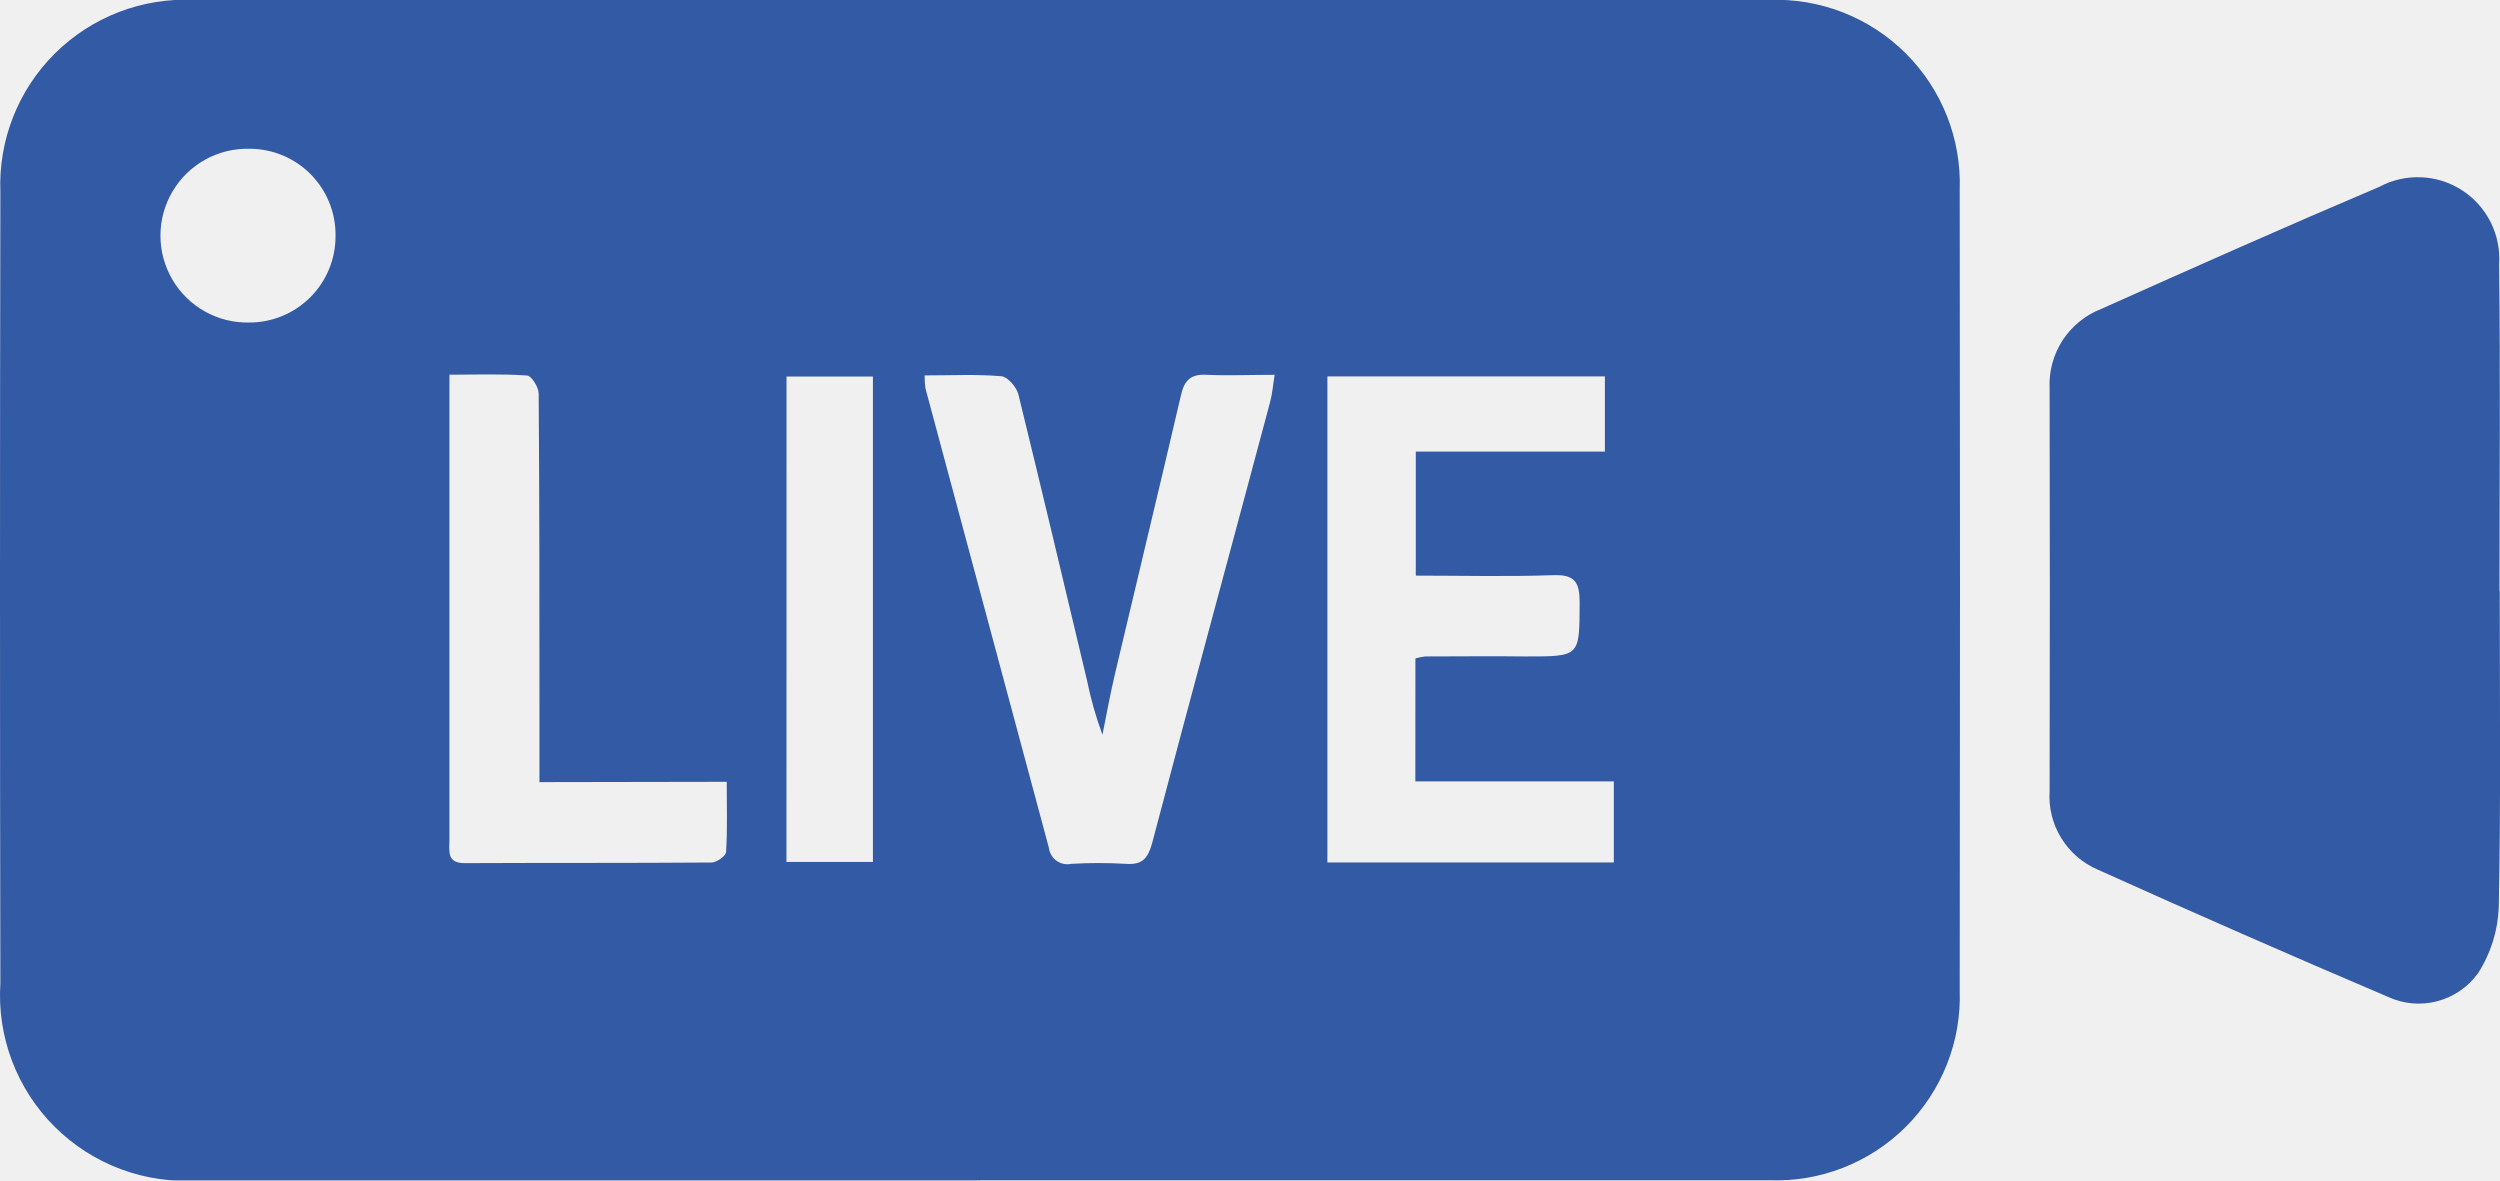
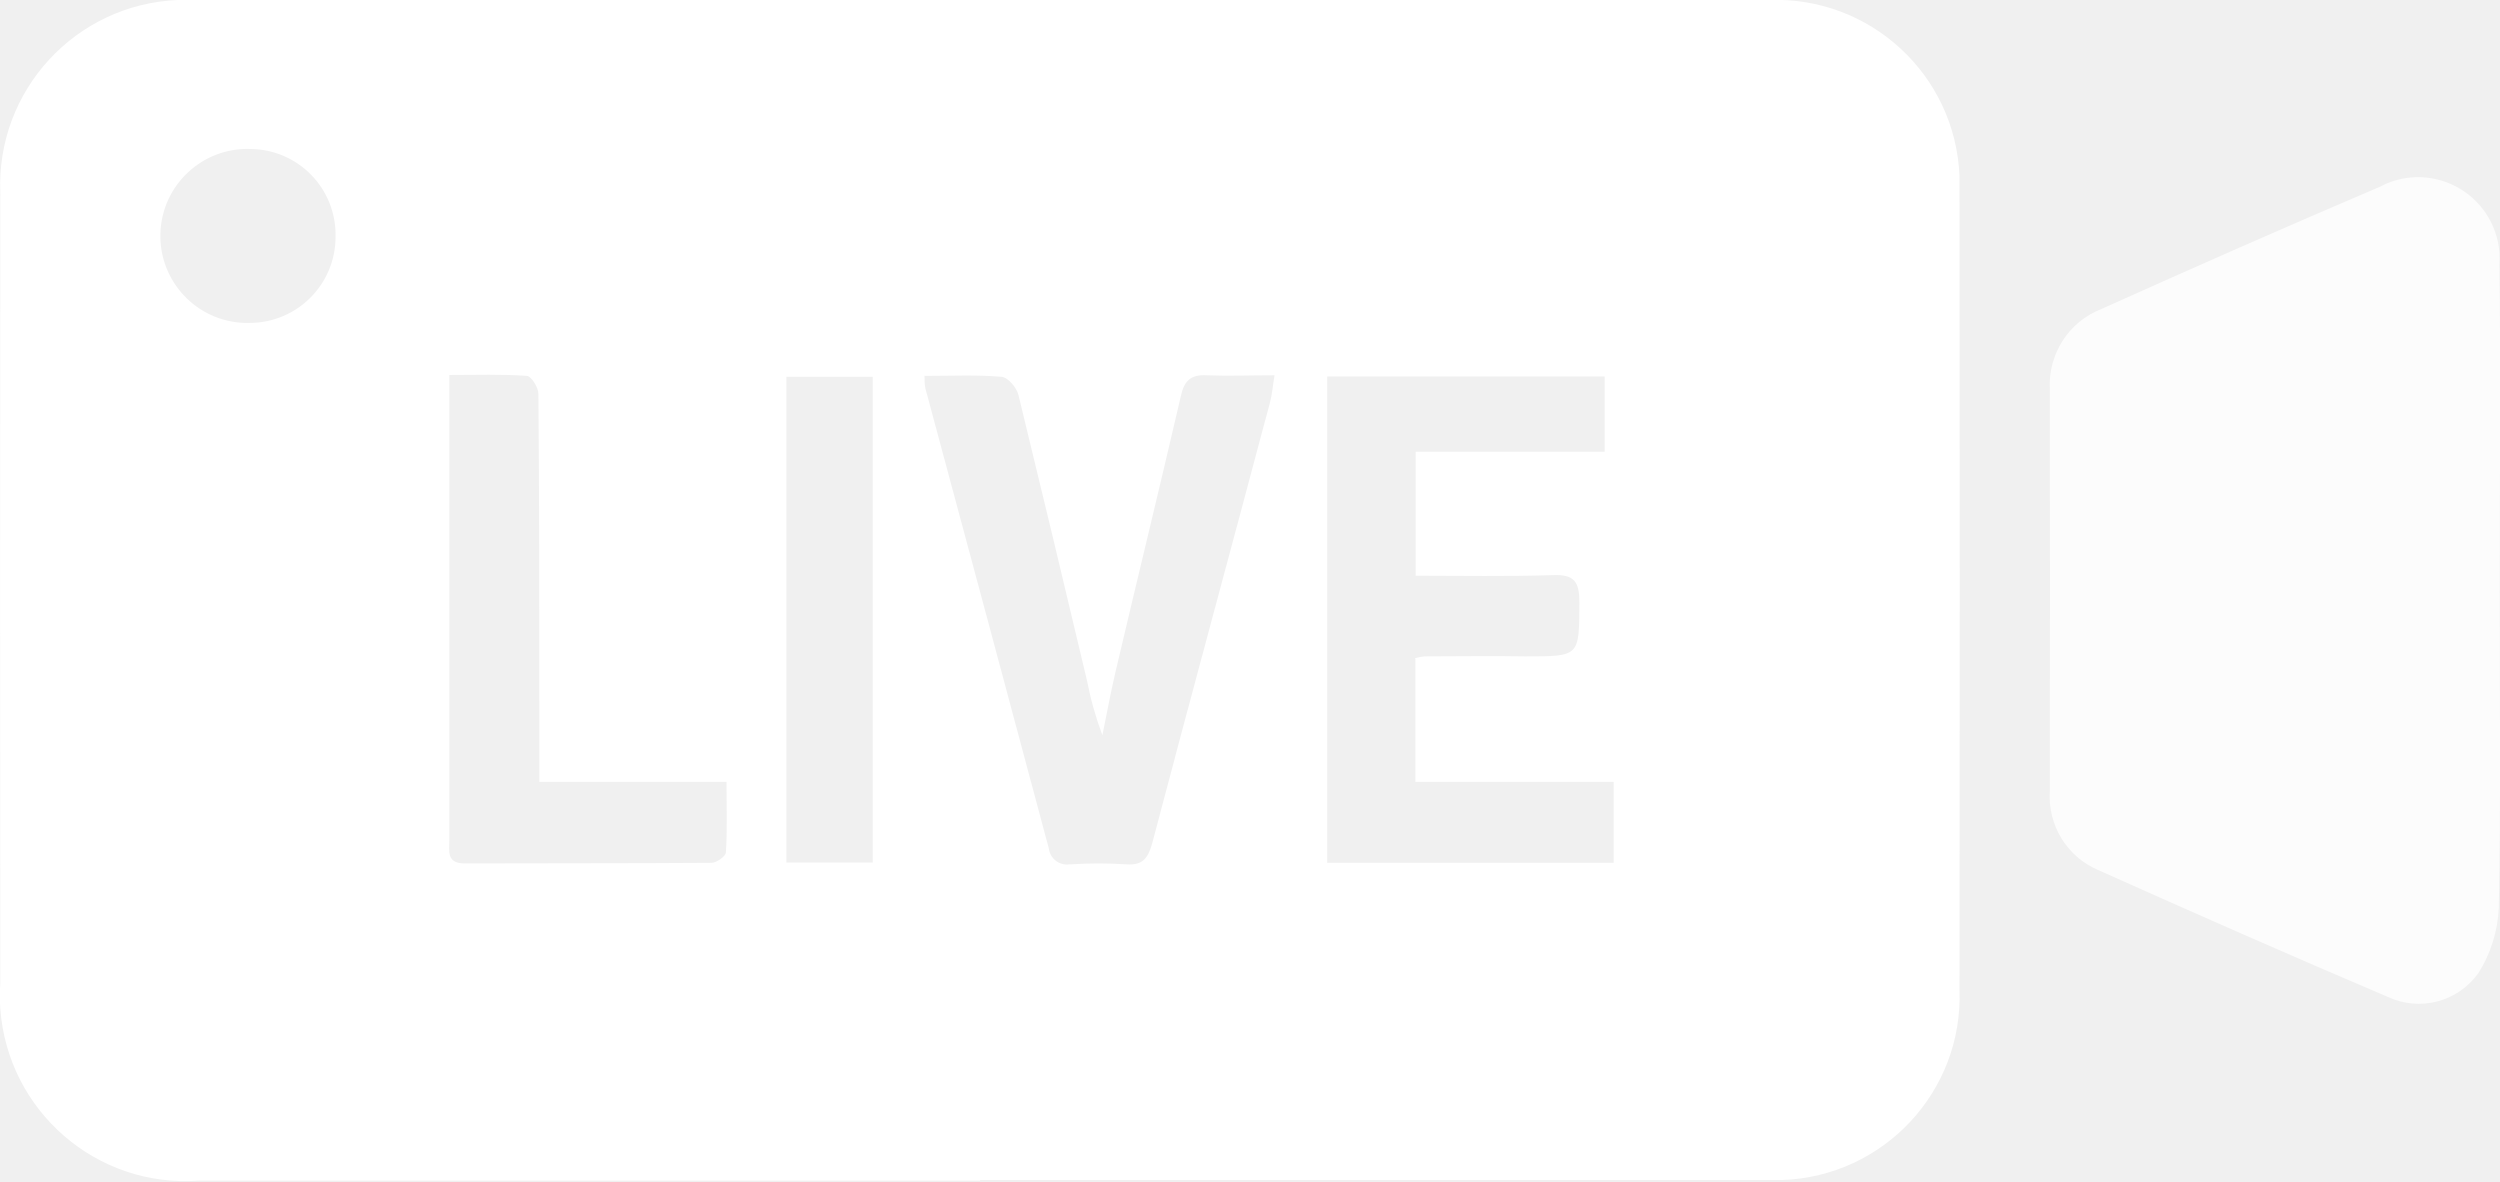
- <svg xmlns="http://www.w3.org/2000/svg" width="38.632" height="18.241" viewBox="0 0 38.632 18.241">
+ <svg xmlns="http://www.w3.org/2000/svg" id="Layer_1" data-name="Layer 1" viewBox="0 0 83.07 39.25">
  <defs>
-     <clipPath id="clip-path">
-       <rect id="Rectangle_367" data-name="Rectangle 367" width="38.632" height="18.241" transform="translate(0 0)" fill="#335aa4" />
-     </clipPath>
+     <style>
+       .cls-1 {
+         fill: #fff;
+       }
+ 
+       .cls-2 {
+         fill: #fcfcfc;
+       }
+     </style>
  </defs>
-   <g id="Group_763" data-name="Group 763" transform="translate(-6.623 -3.128)">
-     <g id="Group_762" data-name="Group 762" transform="translate(6.623 3.127)" clip-path="url(#clip-path)">
-       <path id="Path_116" data-name="Path 116" d="M15.148,18.241H3.076a2.869,2.869,0,0,1-3.07-3.049q-.012-6.11,0-12.219A2.86,2.86,0,0,1,3.005,0Q15.171,0,27.333,0a2.84,2.84,0,0,1,2.95,2.937q.009,6.184,0,12.367a2.838,2.838,0,0,1-2.953,2.935q-6.091,0-12.182,0m6.724-8.064a.939.939,0,0,1,.15-.03c.517,0,1.034-.007,1.553,0,.846,0,.831.005.835-.833,0-.317-.075-.435-.41-.423-.7.025-1.4.007-2.122.007V6.979H24.8V5.817H20.512v7.511h4.426V12.076H21.871ZM14.288,5.8A1.315,1.315,0,0,0,14.3,6q.955,3.553,1.909,7.106a.287.287,0,0,0,.343.244,7.2,7.2,0,0,1,.85,0c.249.019.337-.087.4-.315.6-2.276,1.218-4.548,1.825-6.822.034-.123.042-.251.07-.42-.386,0-.718.014-1.048,0-.246-.015-.349.083-.4.316-.332,1.427-.677,2.851-1.013,4.277-.076.321-.136.646-.2.969a5.685,5.685,0,0,1-.239-.841c-.35-1.474-.7-2.948-1.06-4.418-.028-.113-.165-.273-.263-.281-.378-.033-.76-.013-1.18-.013M8.336,12.087c0-.432,0-.811,0-1.19,0-1.6,0-3.208-.012-4.813,0-.1-.111-.276-.179-.28-.388-.028-.779-.013-1.2-.013v3.6q0,1.8,0,3.591c0,.167-.046.358.237.357,1.27-.006,2.542,0,3.813-.01.079,0,.221-.1.225-.161.022-.351.01-.705.01-1.086Zm3.817,1.233h1.336v-7.5H12.154ZM5.185,3.644A1.328,1.328,0,0,0,3.864,2.3a1.343,1.343,0,1,0-.011,2.685A1.332,1.332,0,0,0,5.185,3.644" transform="translate(0 0)" fill="#335aa4" />
-       <path id="Path_117" data-name="Path 117" d="M49.488,10.074c0,1.629.018,3.259-.015,4.888a2.016,2.016,0,0,1-.322,1.025,1.131,1.131,0,0,1-1.4.359q-2.245-.956-4.471-1.96a1.235,1.235,0,0,1-.748-1.218q.007-3.111,0-6.221a1.253,1.253,0,0,1,.795-1.226c1.429-.64,2.859-1.276,4.3-1.888a1.26,1.26,0,0,1,1.851,1.2c.022,1.678.006,3.358.006,5.036h0" transform="translate(-10.86 -0.945)" fill="#335aa4" />
+   <g id="Group_763" data-name="Group 763">
+     <g id="Group_762" data-name="Group 762">
+       <path id="Path_116" data-name="Path 116" class="cls-1" d="M32.57,39.23H6.61c-3.4,.25-6.35-2.31-6.6-5.71-.02-.28-.02-.57,0-.85C0,23.92,0,15.16,.01,6.4-.13,3.01,2.51,.14,5.91,0c.18,0,.37,0,.55,0H58.77c3.37-.13,6.21,2.49,6.34,5.86,0,.15,0,.3,0,.45,.01,8.86,.01,17.73,0,26.59,.12,3.37-2.52,6.19-5.89,6.31-.15,0-.31,0-.46,0h-26.2m14.46-17.34c.11-.03,.21-.05,.32-.06,1.11,0,2.22-.02,3.34,0,1.82,0,1.79,.01,1.8-1.79,0-.68-.16-.94-.88-.91-1.51,.05-3.01,.02-4.56,.02v-4.12h6.28v-2.5h-9.22V28.67h9.52v-2.69h-6.59v-4.09ZM30.72,12.48c0,.14,0,.29,.03,.43,1.37,5.09,2.74,10.19,4.1,15.28,.04,.34,.35,.58,.69,.53,.02,0,.03,0,.05,0,.61-.04,1.22-.04,1.83,0,.54,.04,.72-.19,.86-.68,1.29-4.89,2.62-9.78,3.92-14.67,.07-.26,.09-.54,.15-.9-.83,0-1.54,.03-2.25,0-.53-.03-.75,.18-.86,.68-.71,3.07-1.46,6.13-2.18,9.2-.16,.69-.29,1.39-.43,2.08-.22-.59-.39-1.19-.51-1.81-.75-3.17-1.51-6.34-2.28-9.5-.06-.24-.35-.59-.57-.6-.81-.07-1.63-.03-2.54-.03m-12.81,13.51v-2.56c0-3.44,0-6.9-.03-10.35,0-.22-.24-.59-.38-.6-.83-.06-1.68-.03-2.58-.03v7.74c0,2.58,0,5.15,0,7.72,0,.36-.1,.77,.51,.77,2.73-.01,5.47,0,8.2-.02,.17,0,.48-.22,.48-.35,.05-.75,.02-1.52,.02-2.34h-6.22Zm8.21,2.66h2.87V12.52h-2.87V28.65ZM11.15,7.84c.02-1.58-1.24-2.87-2.82-2.89,0,0-.01,0-.02,0-1.59-.05-2.93,1.2-2.98,2.8-.05,1.59,1.2,2.93,2.8,2.98,.05,0,.1,0,.16,0,1.58,0,2.86-1.28,2.86-2.86,0,0,0-.01,0-.02" />
+       <path id="Path_117" data-name="Path 117" class="cls-2" d="M83.06,19.64c0,3.5,.04,7.01-.03,10.51-.03,.78-.27,1.55-.69,2.2-.69,.95-1.95,1.27-3.01,.77-3.22-1.37-6.42-2.78-9.61-4.21-1.04-.44-1.68-1.49-1.61-2.62,.01-4.46,.01-8.92,0-13.38-.05-1.15,.63-2.22,1.71-2.64,3.07-1.38,6.15-2.74,9.25-4.06,1.32-.71,2.96-.21,3.67,1.11,.24,.45,.35,.96,.31,1.47,.05,3.61,.01,7.22,.01,10.83h0" />
    </g>
  </g>
</svg>
